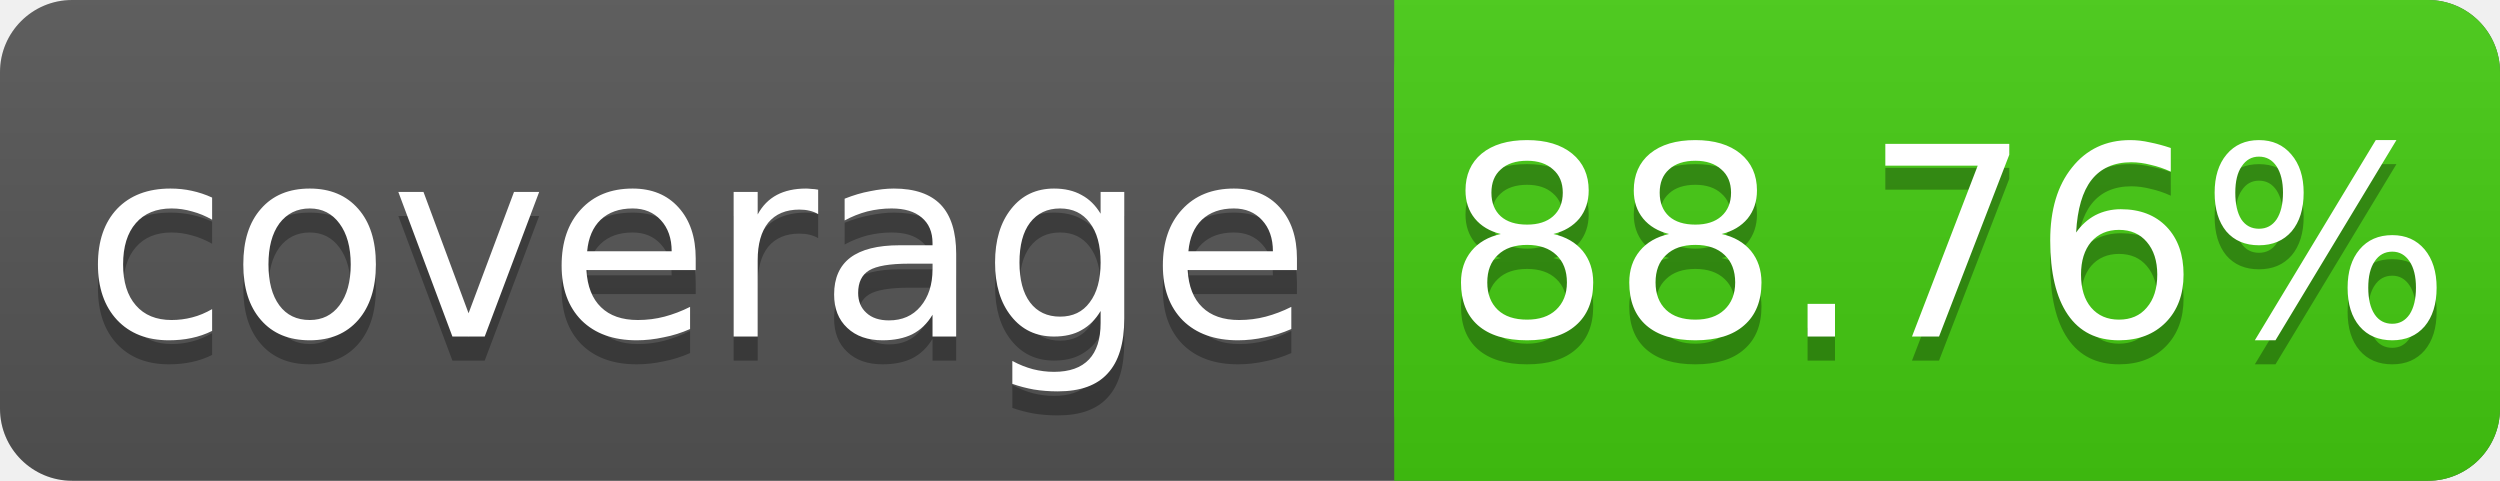
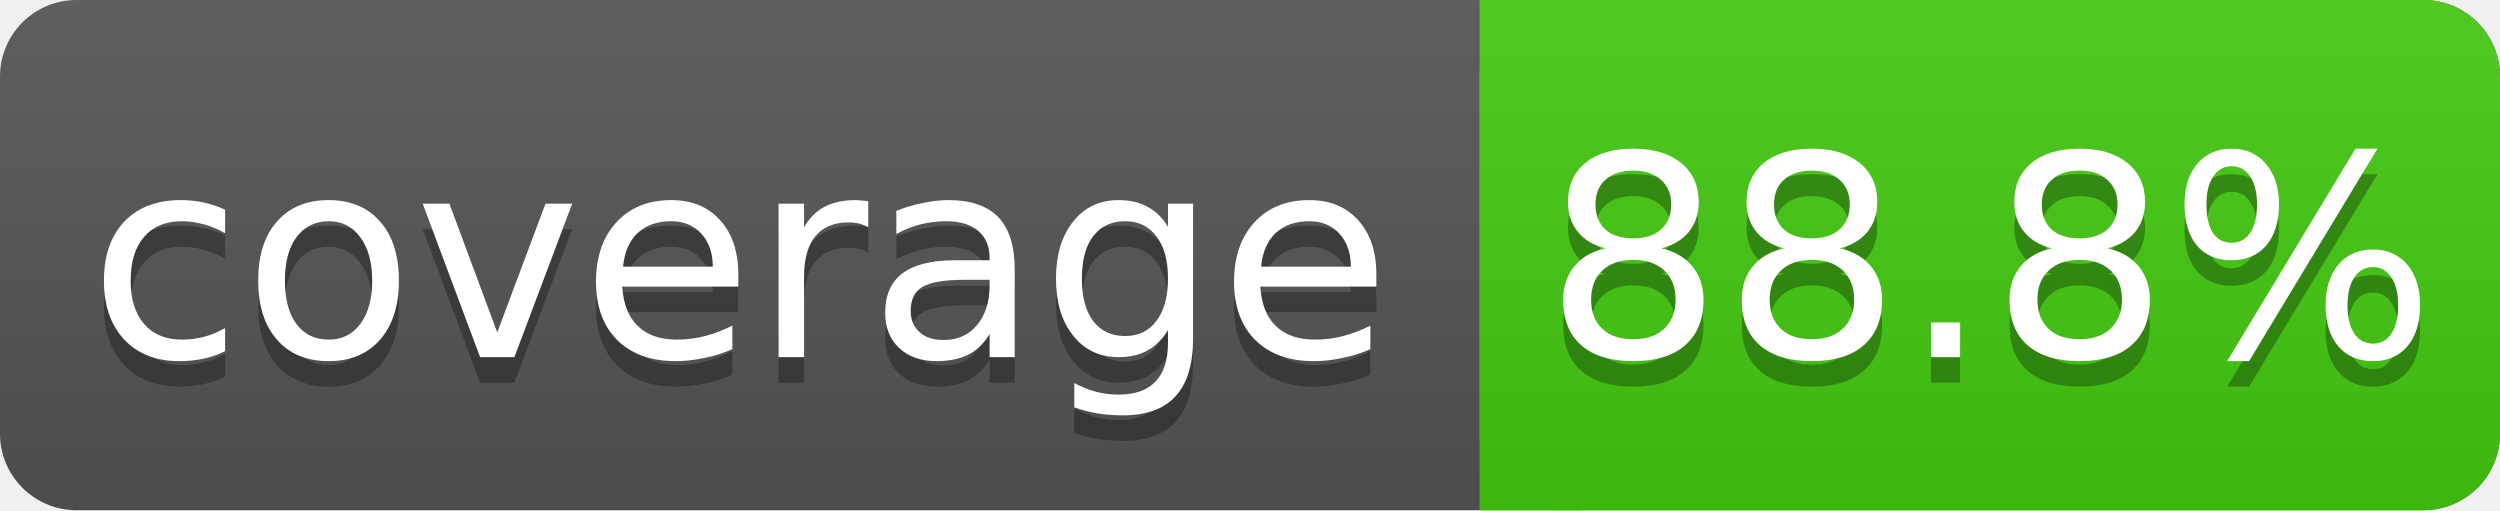
- <svg xmlns="http://www.w3.org/2000/svg" width="104" height="20">
+ <svg xmlns="http://www.w3.org/2000/svg" width="98" height="20">
  <linearGradient id="s" x2="0" y2="100%">
    <stop offset="0" stop-color="#bbb" stop-opacity=".1" />
    <stop offset="1" stop-opacity=".1" />
  </linearGradient>
-   <rect rx="3" width="104" height="20" fill="#555" />
-   <rect rx="3" x="58" width="46" height="20" fill="#4c1" />
+   <rect rx="3" width="98" height="20" fill="#555" />
+   <rect rx="3" x="58" width="40" height="20" fill="#4c1" />
  <rect x="58" width="4" height="20" fill="#4c1" />
-   <rect rx="3" width="104" height="20" fill="url(#s)" />
+   <rect rx="3" width="98" height="20" fill="url(#s)" />
  <g fill="#fff" text-anchor="middle" font-family="DejaVu Sans,Verdana,Geneva,sans-serif" font-size="11">
    <text x="29" y="15" fill="#010101" fill-opacity=".3">coverage</text>
    <text x="29" y="14">coverage</text>
-     <text x="81" y="15" fill="#010101" fill-opacity=".3">88.76%</text>
-     <text x="81" y="14">88.76%</text>
+     <text x="78" y="15" fill="#010101" fill-opacity=".3">88.8%</text>
+     <text x="78" y="14">88.8%</text>
  </g>
</svg>
